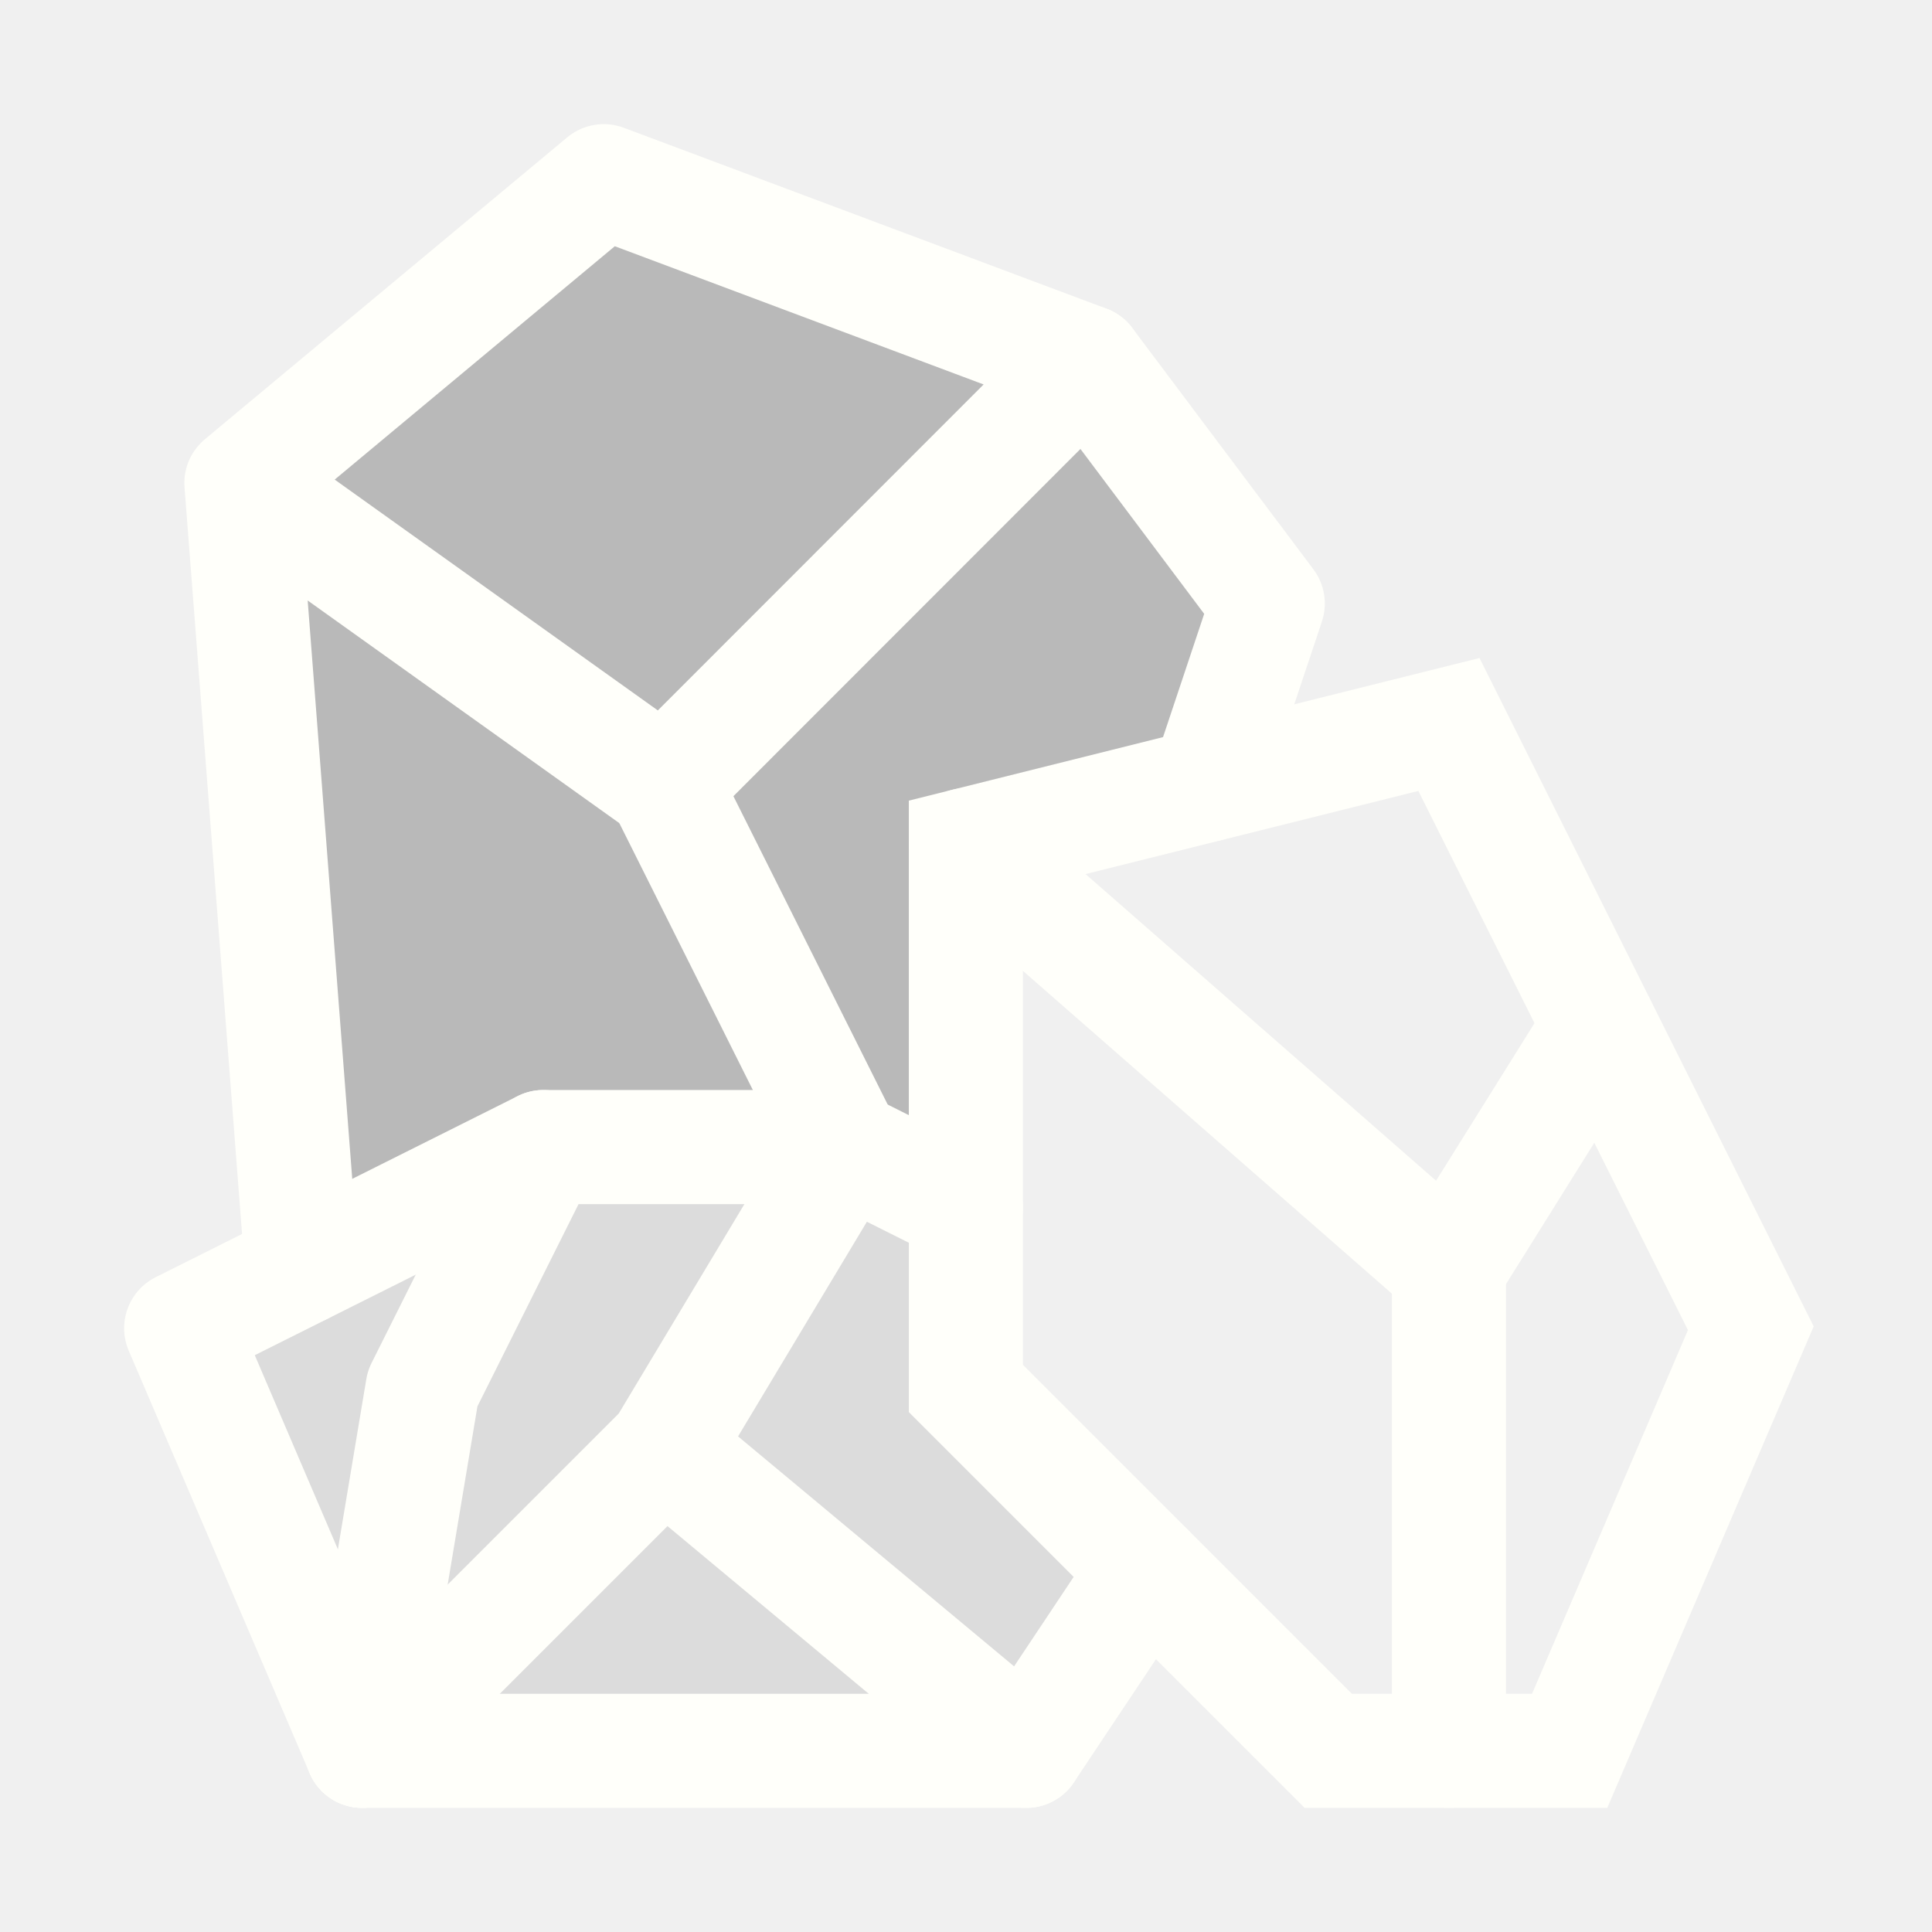
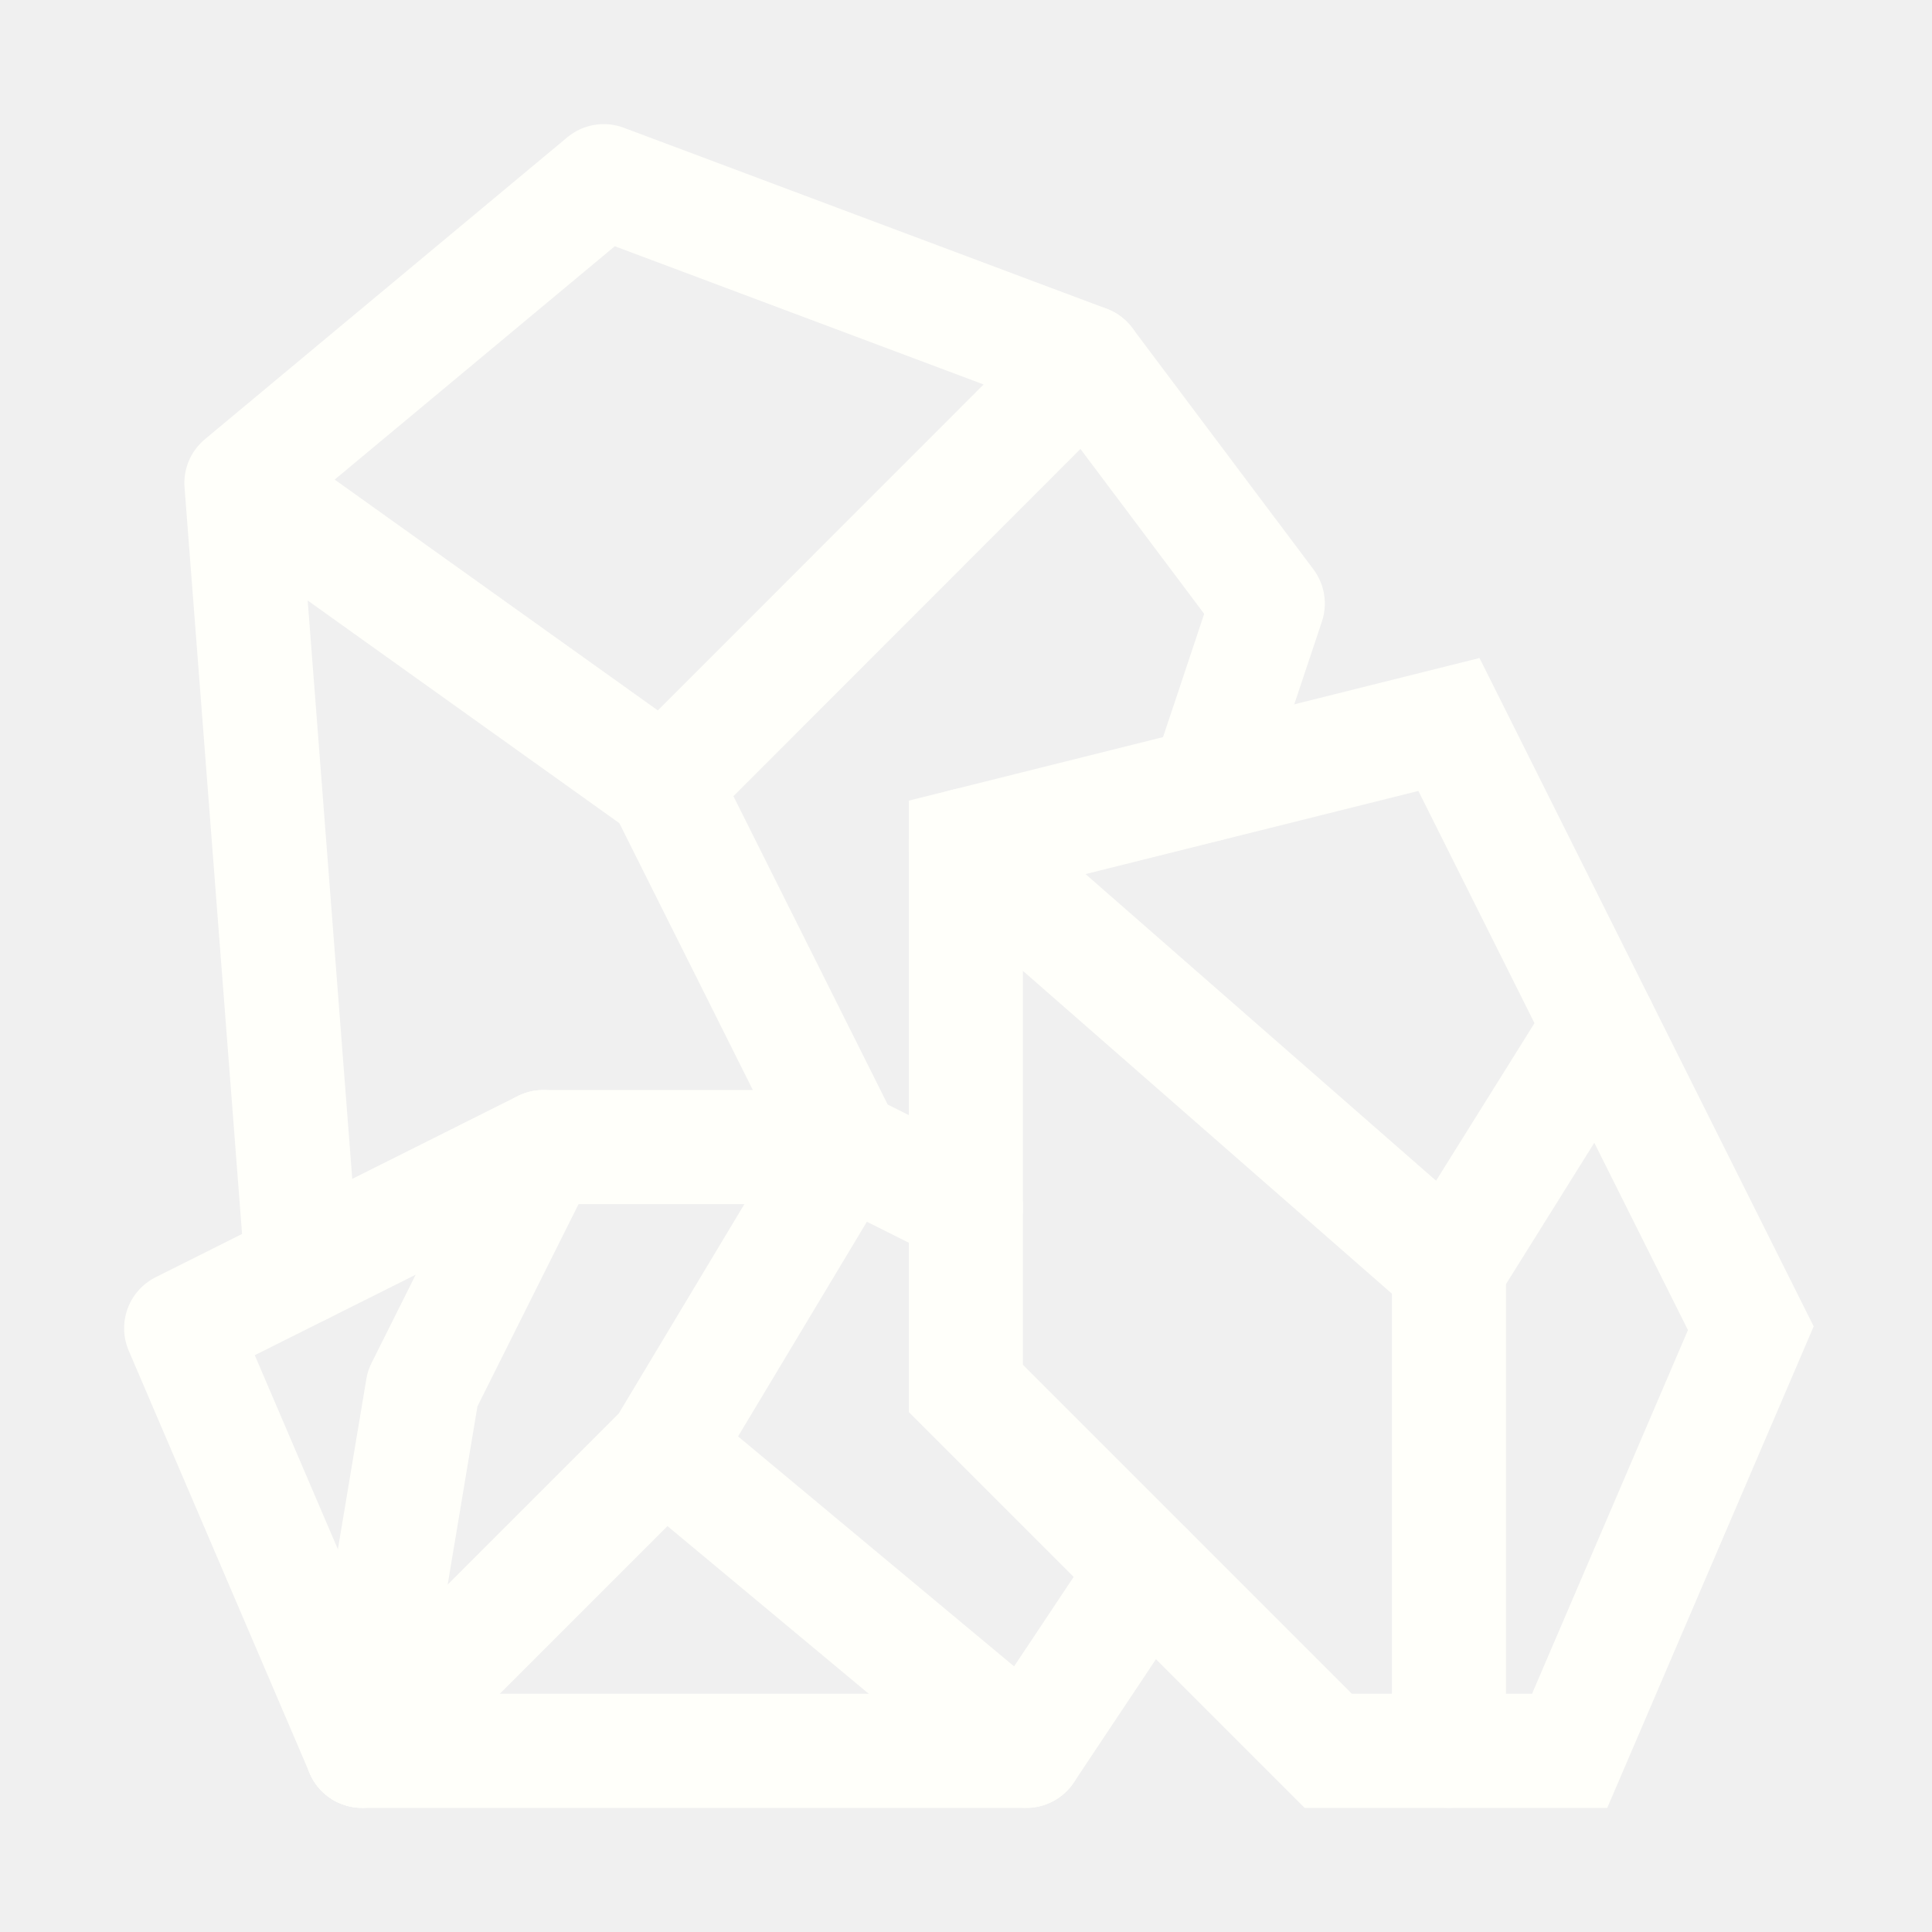
<svg xmlns="http://www.w3.org/2000/svg" width="32" height="32" viewBox="0 0 8.467 8.467" version="1.1" id="svg1">
  <defs id="defs1" />
  <g id="layer1">
-     <path style="fill:#f0f0f0;fill-opacity:1;stroke:#fffffa;stroke-width:0.3;stroke-linecap:round;stroke-linejoin:round;stroke-miterlimit:13.8;stroke-dasharray:none;stroke-dashoffset:82.016" d="m 4.233,6.085 1.587,1.587 H 6.879 L 7.673,5.821 6.35,3.175 4.233,3.704 Z" id="path14" />
-     <path style="fill:#b9b9b9;fill-opacity:1;stroke:#fffffa;stroke-width:0.3;stroke-linecap:round;stroke-linejoin:round;stroke-miterlimit:13.8;stroke-dasharray:none;stroke-dashoffset:82.016" d="M 1.323,5.556 1.058,2.117 2.646,0.794 4.762,1.587 5.556,2.646 5.292,3.44 4.233,3.704 V 5.292 L 3.704,5.027 H 2.381 Z" id="path13" />
-     <path style="display:inline;fill:#dcdcdc;fill-opacity:1;stroke:#fffffa;stroke-width:0.3;stroke-linecap:round;stroke-linejoin:round;stroke-miterlimit:13.8;stroke-dasharray:none;stroke-dashoffset:82.016" d="M 0.794,5.821 2.381,5.027 H 3.704 L 4.233,5.292 v 0.794 l 0.794,0.794 -0.529,0.794 H 1.587 Z" id="path12" />
+     <path style="display:none;fill:#f0f0f0;fill-opacity:1;stroke:#fffffa;stroke-width:0.3;stroke-linecap:round;stroke-linejoin:round;stroke-miterlimit:13.8;stroke-dasharray:none;stroke-dashoffset:82.016" d="m 4.233,6.085 1.587,1.587 H 6.879 L 7.673,5.821 6.35,3.175 4.233,3.704 Z" id="path14" />
+     <path style="display:none;fill:#b9b9b9;fill-opacity:1;stroke:#fffffa;stroke-width:0.3;stroke-linecap:round;stroke-linejoin:round;stroke-miterlimit:13.8;stroke-dasharray:none;stroke-dashoffset:82.016" d="M 1.323,5.556 1.058,2.117 2.646,0.794 4.762,1.587 5.556,2.646 5.292,3.44 4.233,3.704 V 5.292 L 3.704,5.027 H 2.381 Z" id="path13" />
+     <path style="display:none;fill:#dcdcdc;fill-opacity:1;stroke:#fffffa;stroke-width:0.3;stroke-linecap:round;stroke-linejoin:round;stroke-miterlimit:13.8;stroke-dasharray:none;stroke-dashoffset:82.016" d="M 0.794,5.821 2.381,5.027 H 3.704 L 4.233,5.292 v 0.794 l 0.794,0.794 -0.529,0.794 H 1.587 Z" id="path12" />
    <path style="fill:#ffffff;fill-opacity:0;stroke:#fffffa;stroke-width:0.5;stroke-linecap:round;stroke-miterlimit:13.8;stroke-dasharray:none;stroke-dashoffset:82.016" d="M 5.821,7.673 4.233,6.085 V 3.704 l 2.117,-0.529 1.323,2.646 -0.794,1.852 z" id="path3" />
    <path style="fill:#ffffff;fill-opacity:0;stroke:#fffffa;stroke-width:0.5;stroke-linecap:round;stroke-miterlimit:13.8;stroke-dashoffset:82.016" d="M 7.011,4.498 6.35,5.556 4.233,3.704" id="path1" />
    <path style="fill:#ffffff;fill-opacity:0;stroke:#fffffa;stroke-width:0.5;stroke-linecap:round;stroke-miterlimit:13.8;stroke-dashoffset:82.016" d="m 6.35,5.556 -3e-7,2.117" id="path2" />
    <path style="fill:#ffffff;fill-opacity:0;stroke:#fffffa;stroke-width:0.5;stroke-linecap:round;stroke-linejoin:round;stroke-miterlimit:13.8;stroke-dashoffset:82.016" d="M 1.058,2.117 2.91,3.44 4.762,1.587 2.646,0.794 1.058,2.117 1.323,5.556" id="path4" />
    <path style="fill:#ffffff;fill-opacity:0;stroke:#fffffa;stroke-width:0.5;stroke-linecap:round;stroke-miterlimit:13.8;stroke-dashoffset:82.016" d="M 2.91,3.44 3.704,5.027 2.91,6.35 1.587,7.673" id="path5" />
    <path style="fill:#ffffff;fill-opacity:0;stroke:#fffffa;stroke-width:0.5;stroke-linecap:round;stroke-linejoin:round;stroke-miterlimit:13.8;stroke-dashoffset:82.016" d="m 4.762,1.587 0.794,1.058 -0.265,0.794" id="path6" />
    <path style="fill:#ffffff;fill-opacity:0;stroke:#fffffa;stroke-width:0.5;stroke-linecap:round;stroke-linejoin:round;stroke-miterlimit:13.8;stroke-dashoffset:82.016" d="M 2.91,6.35 4.498,7.673 5.027,6.879" id="path7" />
    <path style="fill:#ffffff;fill-opacity:0;stroke:#fffffa;stroke-width:0.5;stroke-linecap:round;stroke-linejoin:round;stroke-miterlimit:13.8;stroke-dashoffset:82.016" d="M 3.704,5.027 H 2.381 L 0.794,5.821 1.587,7.673" id="path8" />
    <path style="fill:#ffffff;fill-opacity:0;stroke:#fffffa;stroke-width:0.5;stroke-linecap:round;stroke-linejoin:round;stroke-miterlimit:13.8;stroke-dashoffset:82.016" d="M 3.704,5.027 4.233,5.292" id="path9" />
    <path style="fill:#ffffff;fill-opacity:0;stroke:#fffffa;stroke-width:0.5;stroke-linecap:round;stroke-linejoin:round;stroke-miterlimit:13.8;stroke-dashoffset:82.016" d="M 1.587,7.673 H 4.498" id="path10" />
    <path style="fill:#ffffff;fill-opacity:0;stroke:#fffffa;stroke-width:0.5;stroke-linecap:round;stroke-linejoin:round;stroke-miterlimit:13.8;stroke-dashoffset:82.016" d="m 2.381,5.027 -0.529,1.058 -0.265,1.587" id="path11" />
  </g>
</svg>
